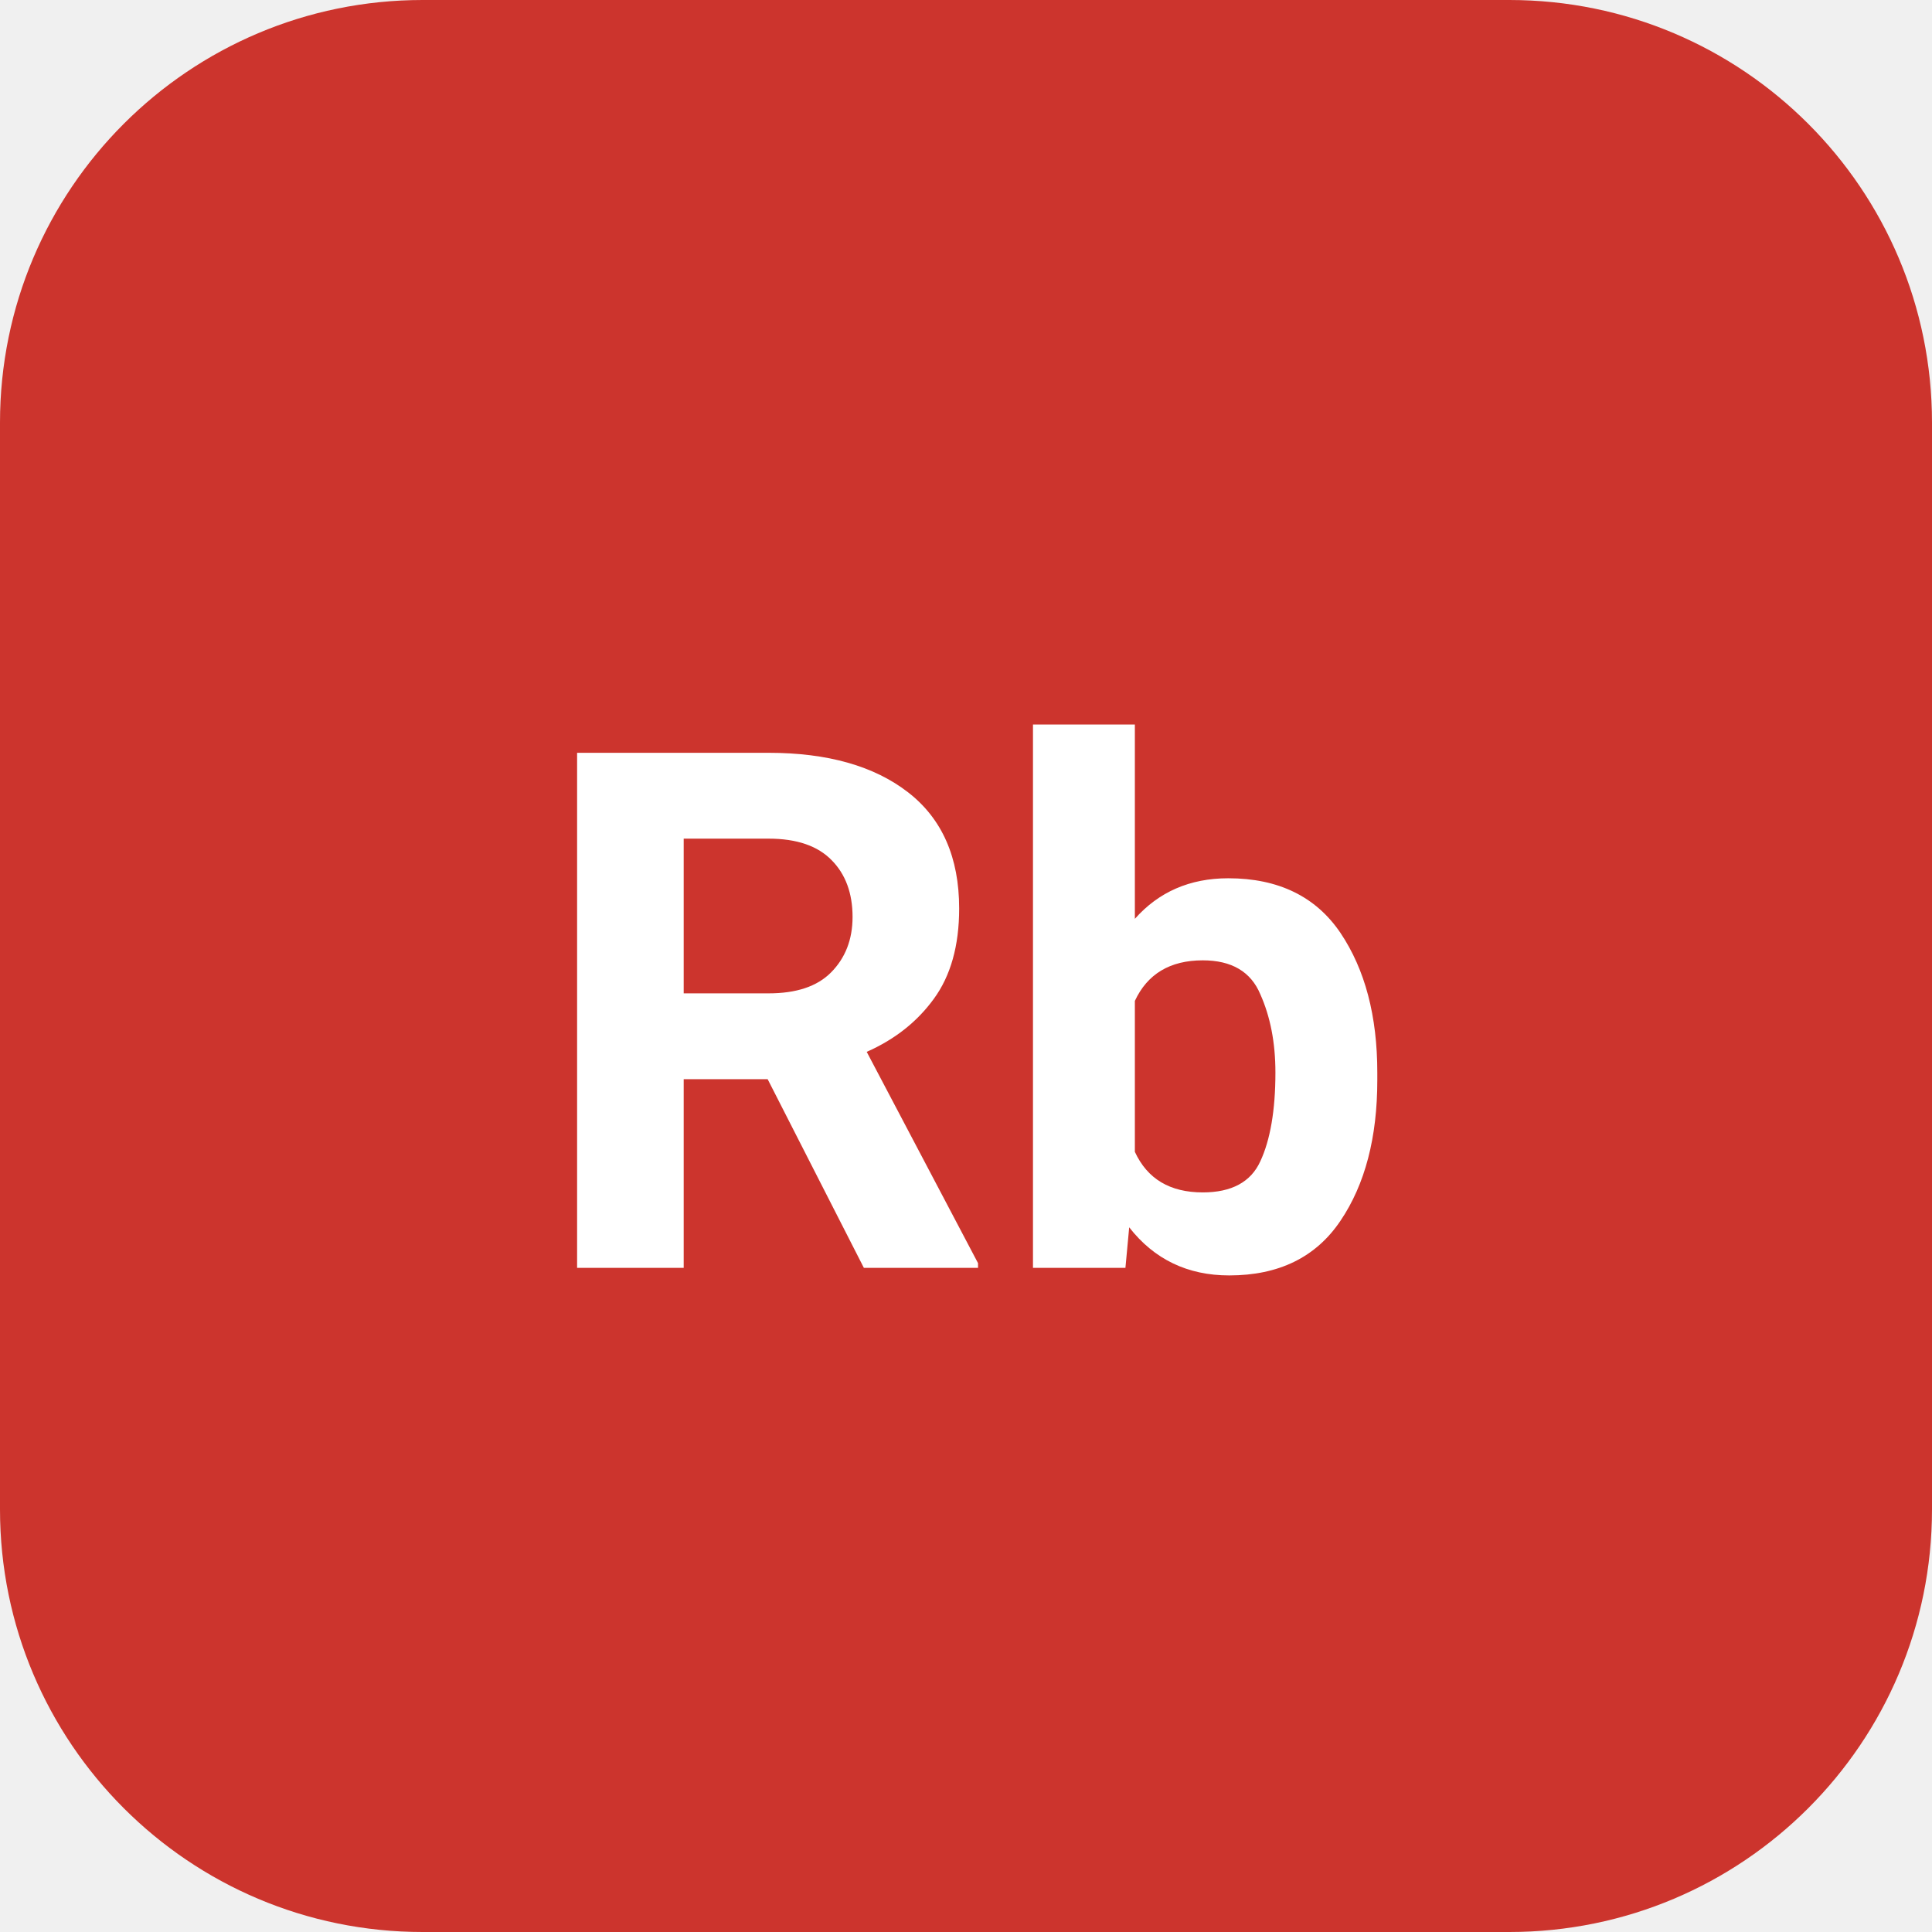
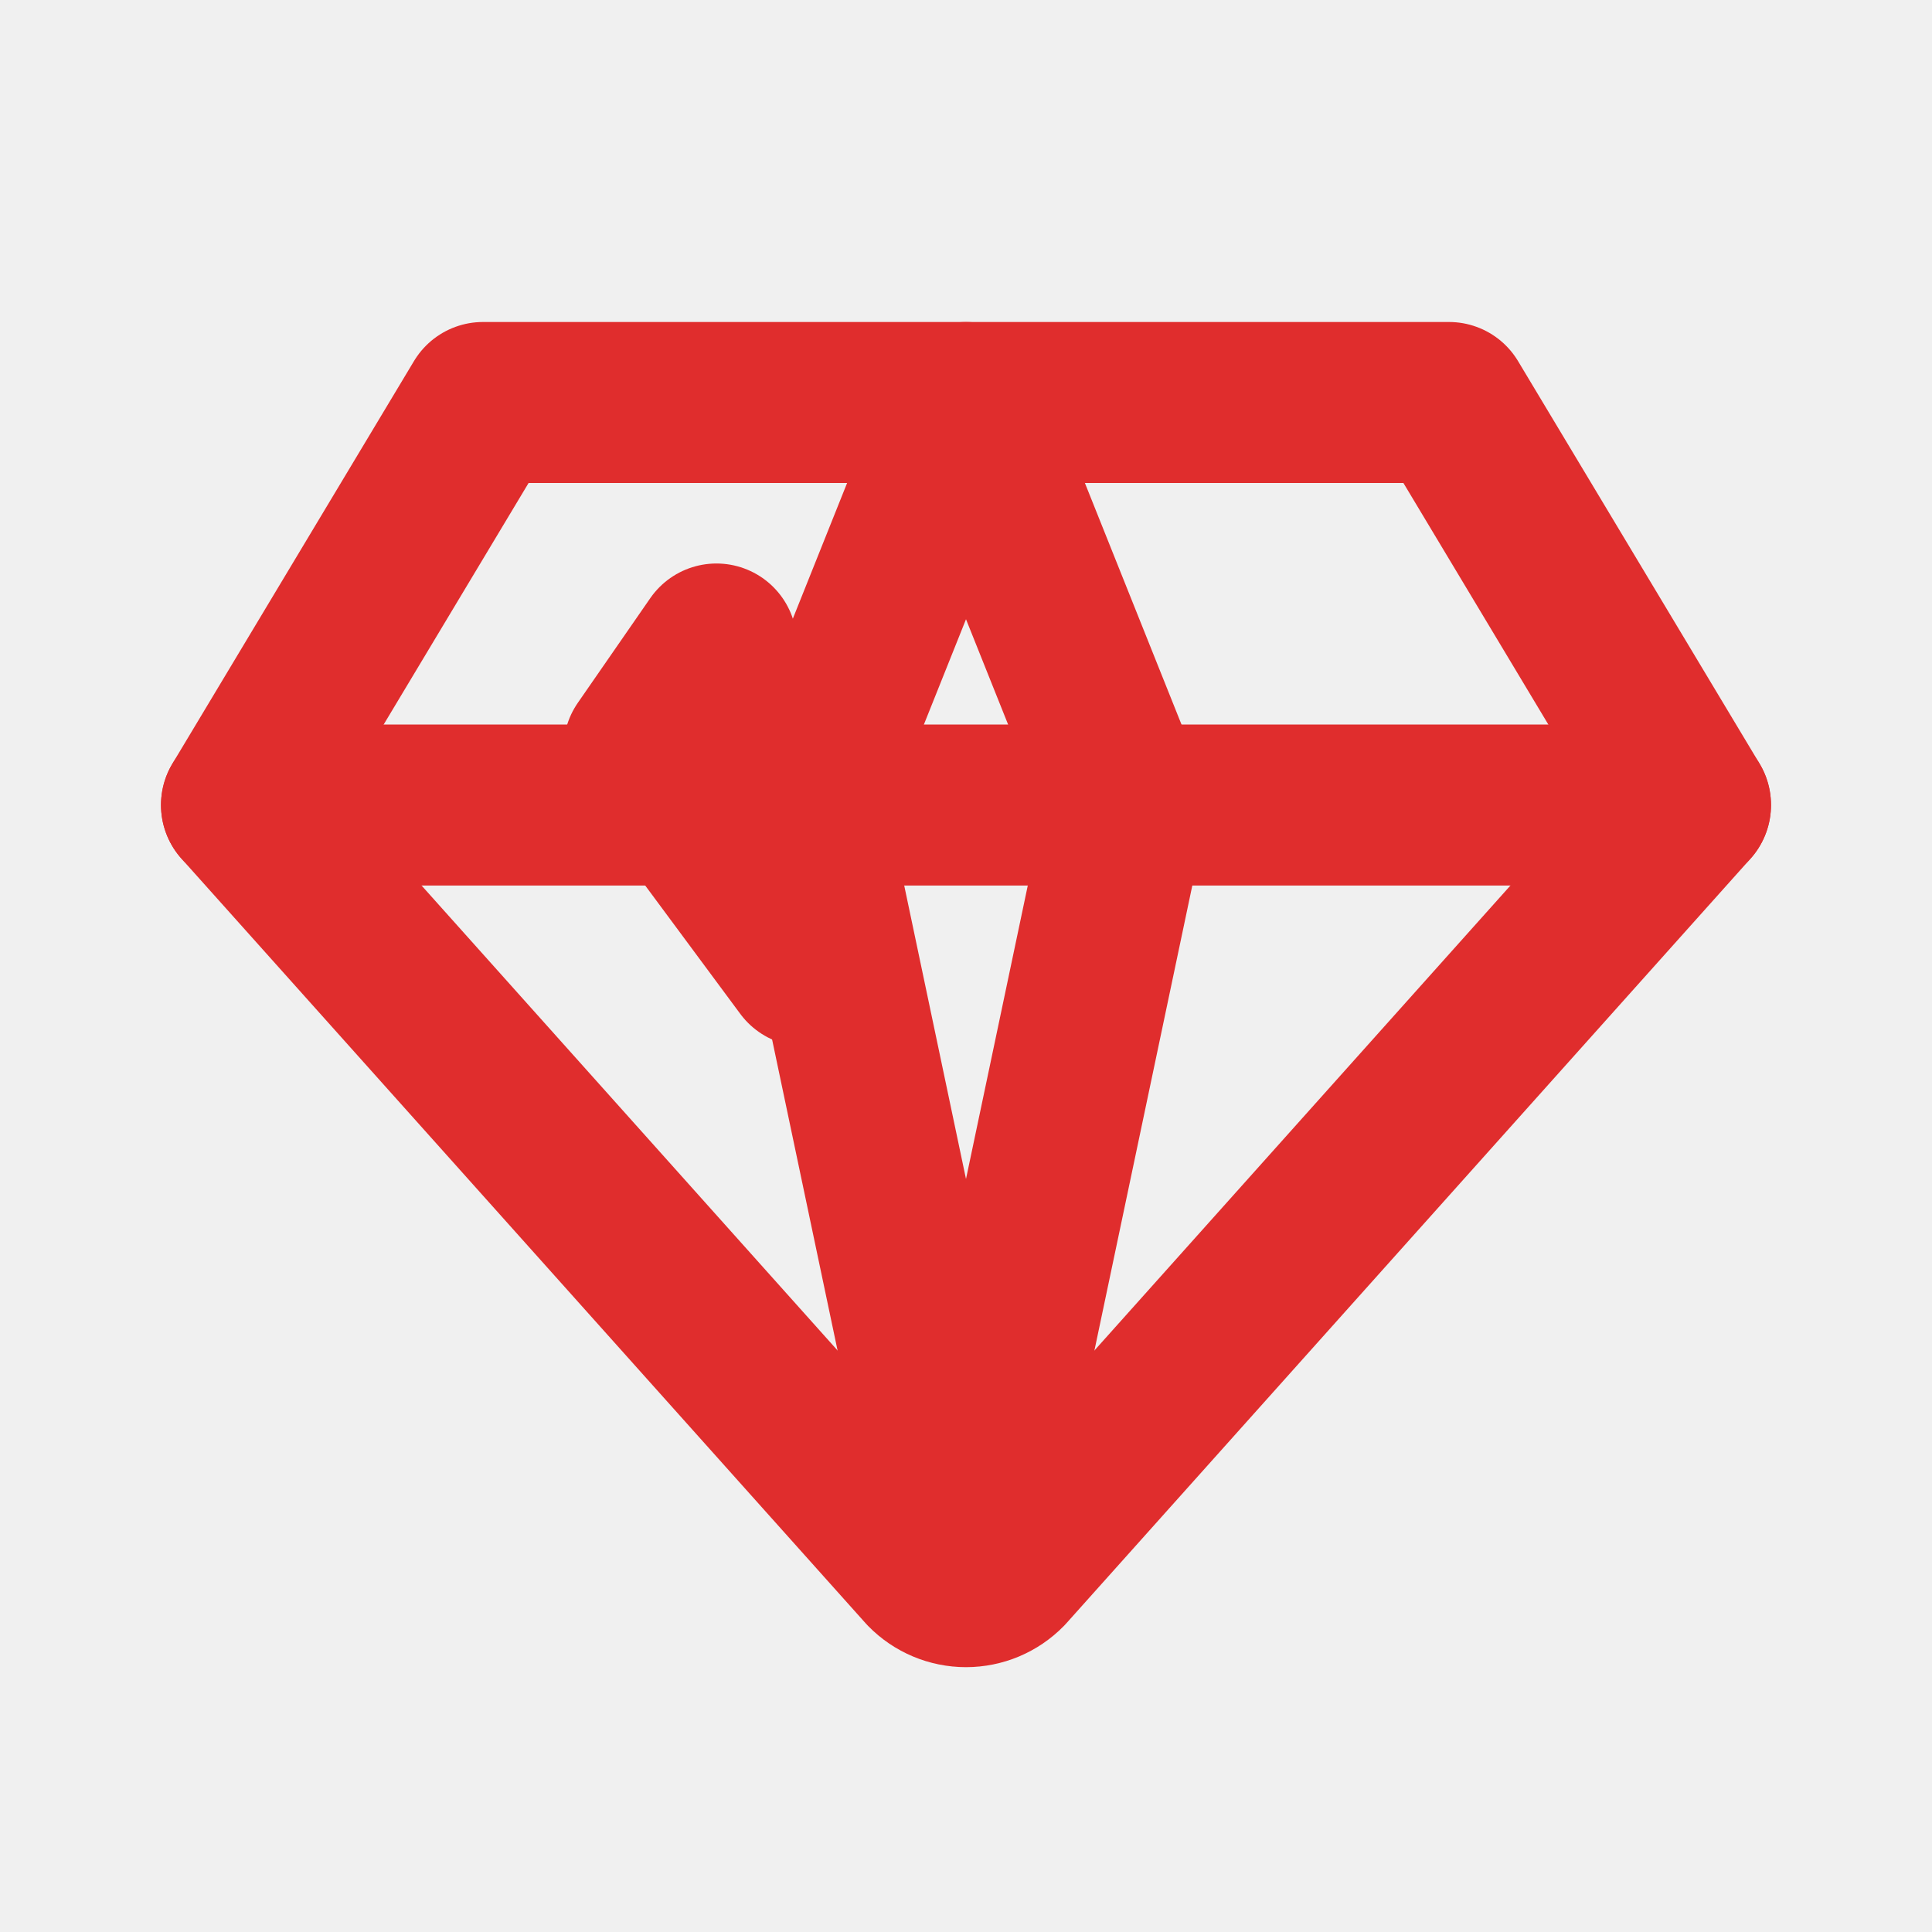
- <svg xmlns="http://www.w3.org/2000/svg" width="32" height="32" viewBox="0 0 32 32" aria-label="Ruby">
-   <rect width="32" height="32" rx="7" fill="#CC342D" />
-   <text x="16" y="21" font-family="ui-sans-serif, system-ui, -apple-system, Segoe UI, Roboto, sans-serif" font-size="12" font-weight="700" fill="#ffffff" text-anchor="middle">Rb</text>
+ <svg xmlns="http://www.w3.org/2000/svg" width="24" height="24" viewBox="0 0 24 24" fill="none" stroke="#E02D2D" stroke-width="2" stroke-linecap="round" stroke-linejoin="round" aria-label="Ruby">
+   <path stroke="none" d="M0 0h24v24H0z" fill="none" />
+   <path d="M6 5h12l3 5l-8.5 9.5a.7 .7 0 0 1 -1 0l-8.5 -9.5z" />
+   <path d="M10 12l-2 -2.7l.9 -1.3" />
+   <path d="M3 10h18" />
+   <path d="M12 5l-2 5l2 9.5l2 -9.5z" />
</svg>
